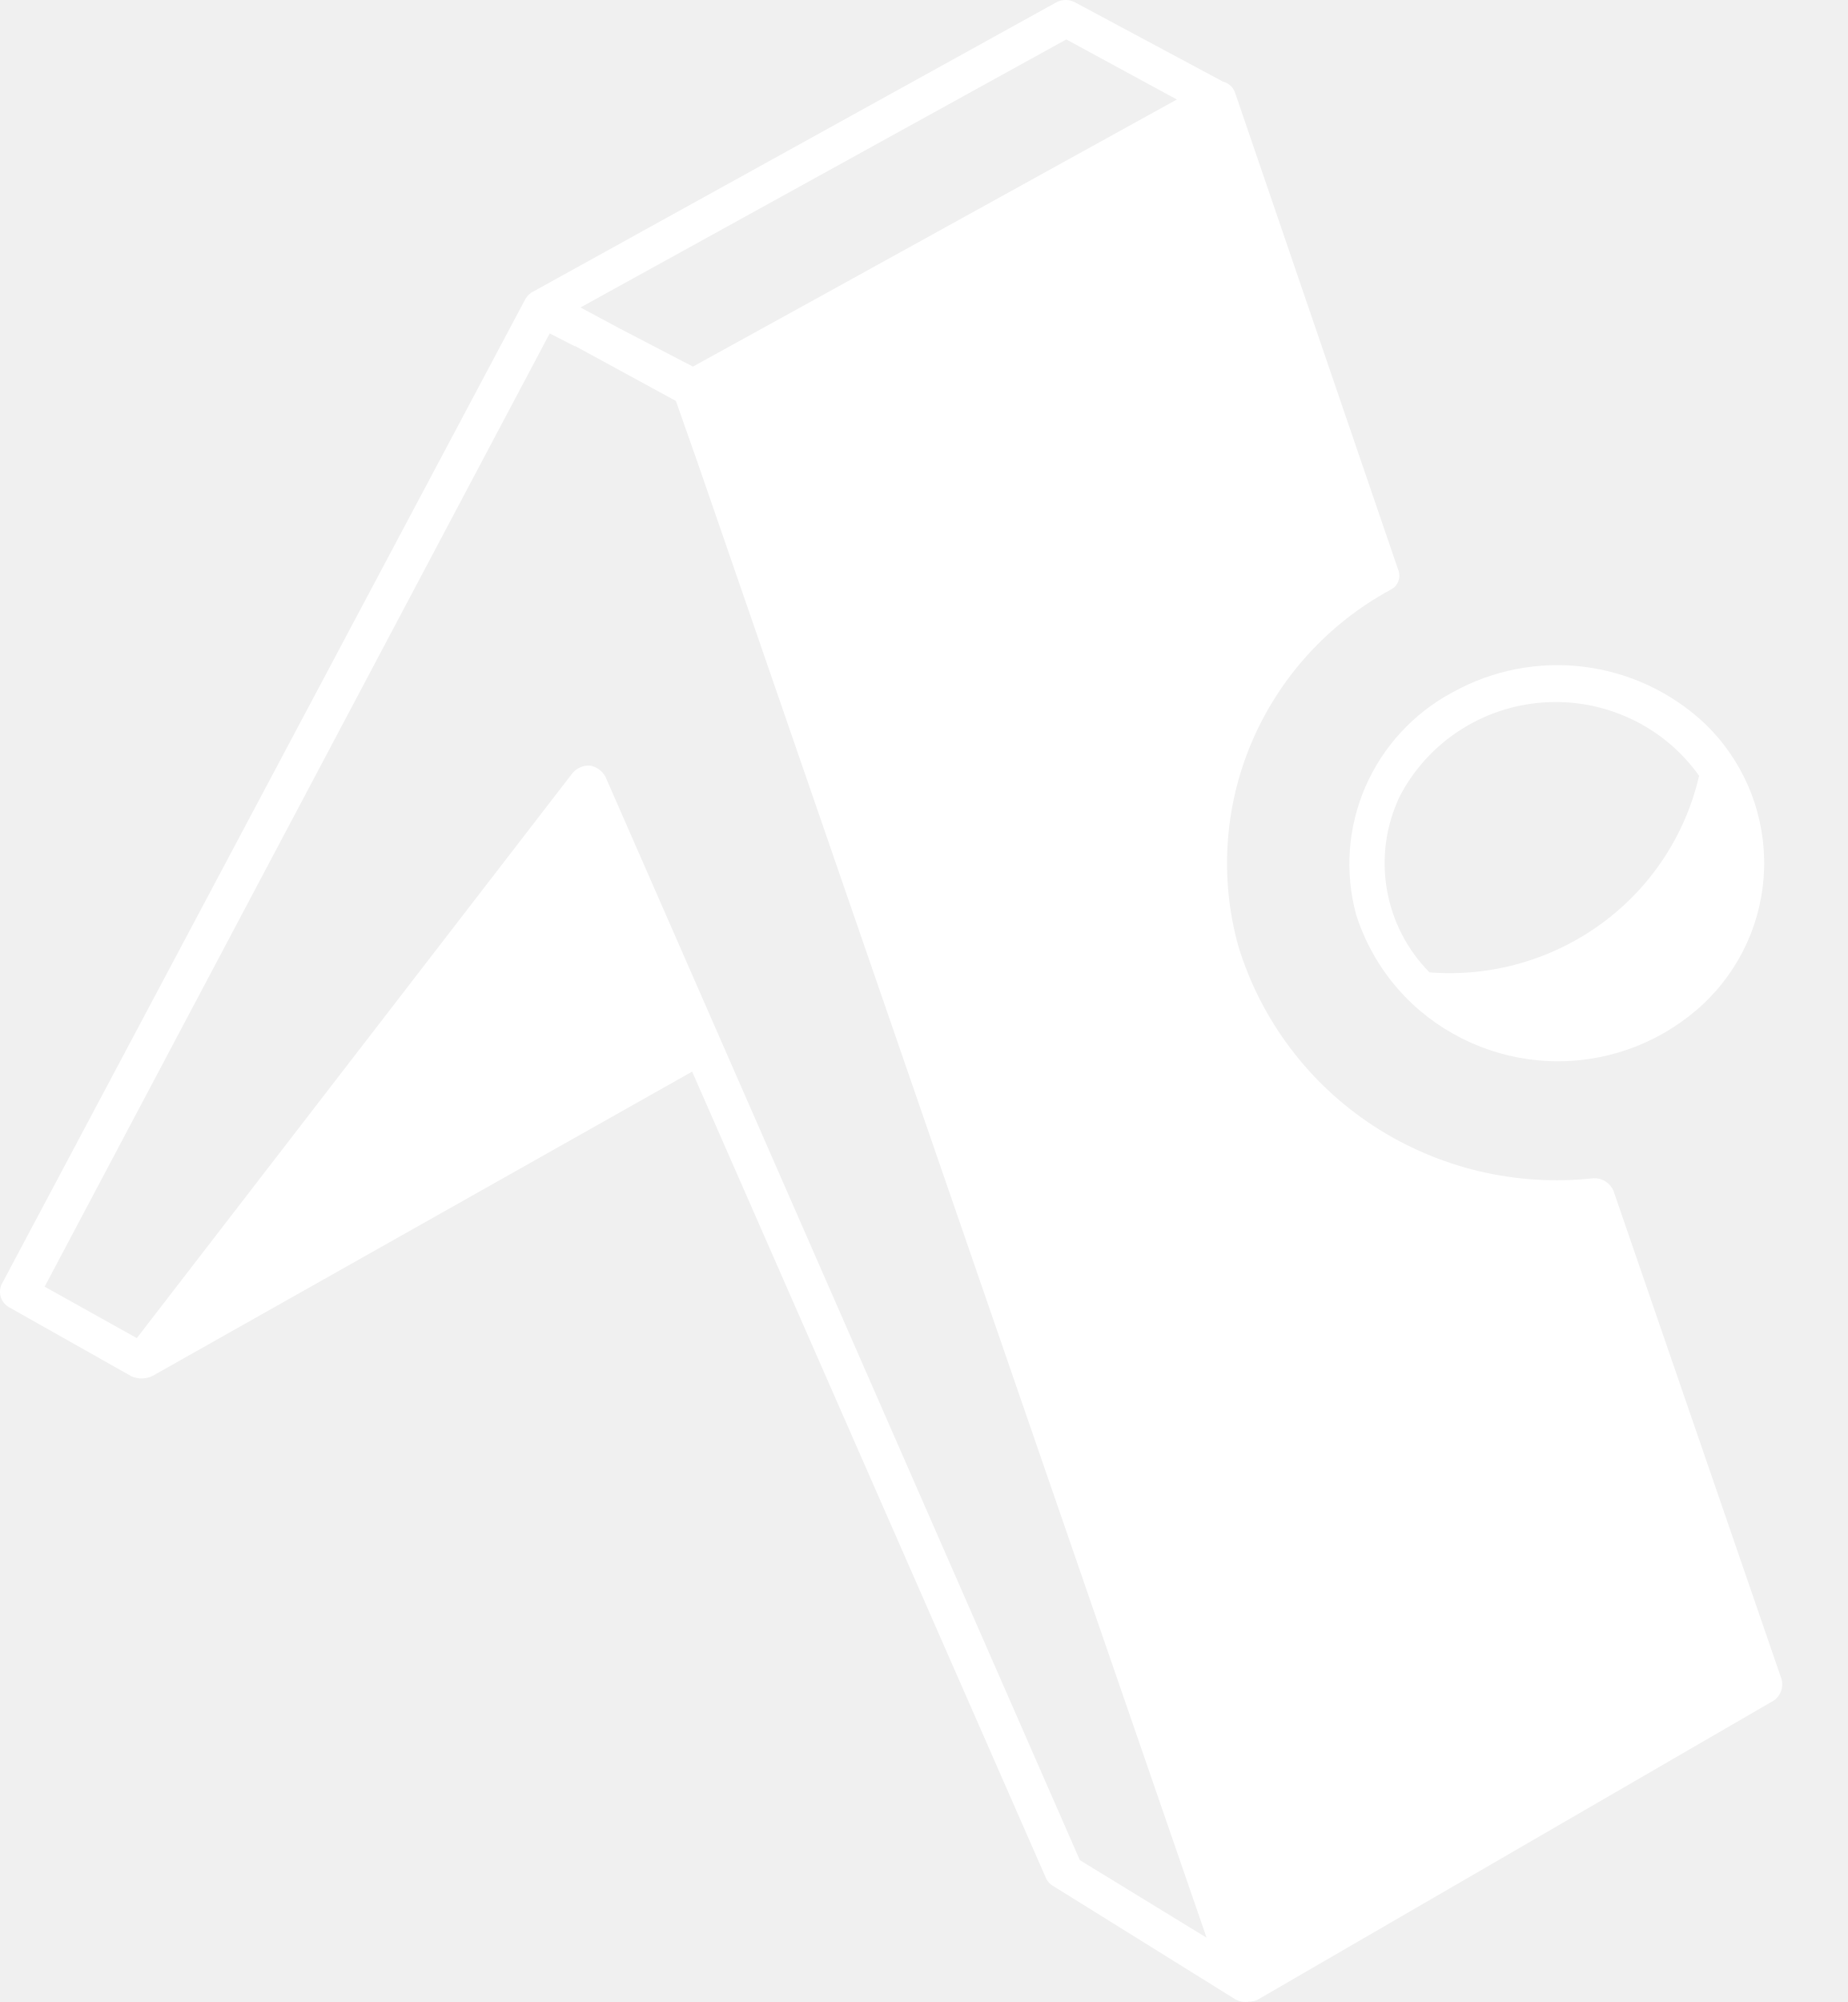
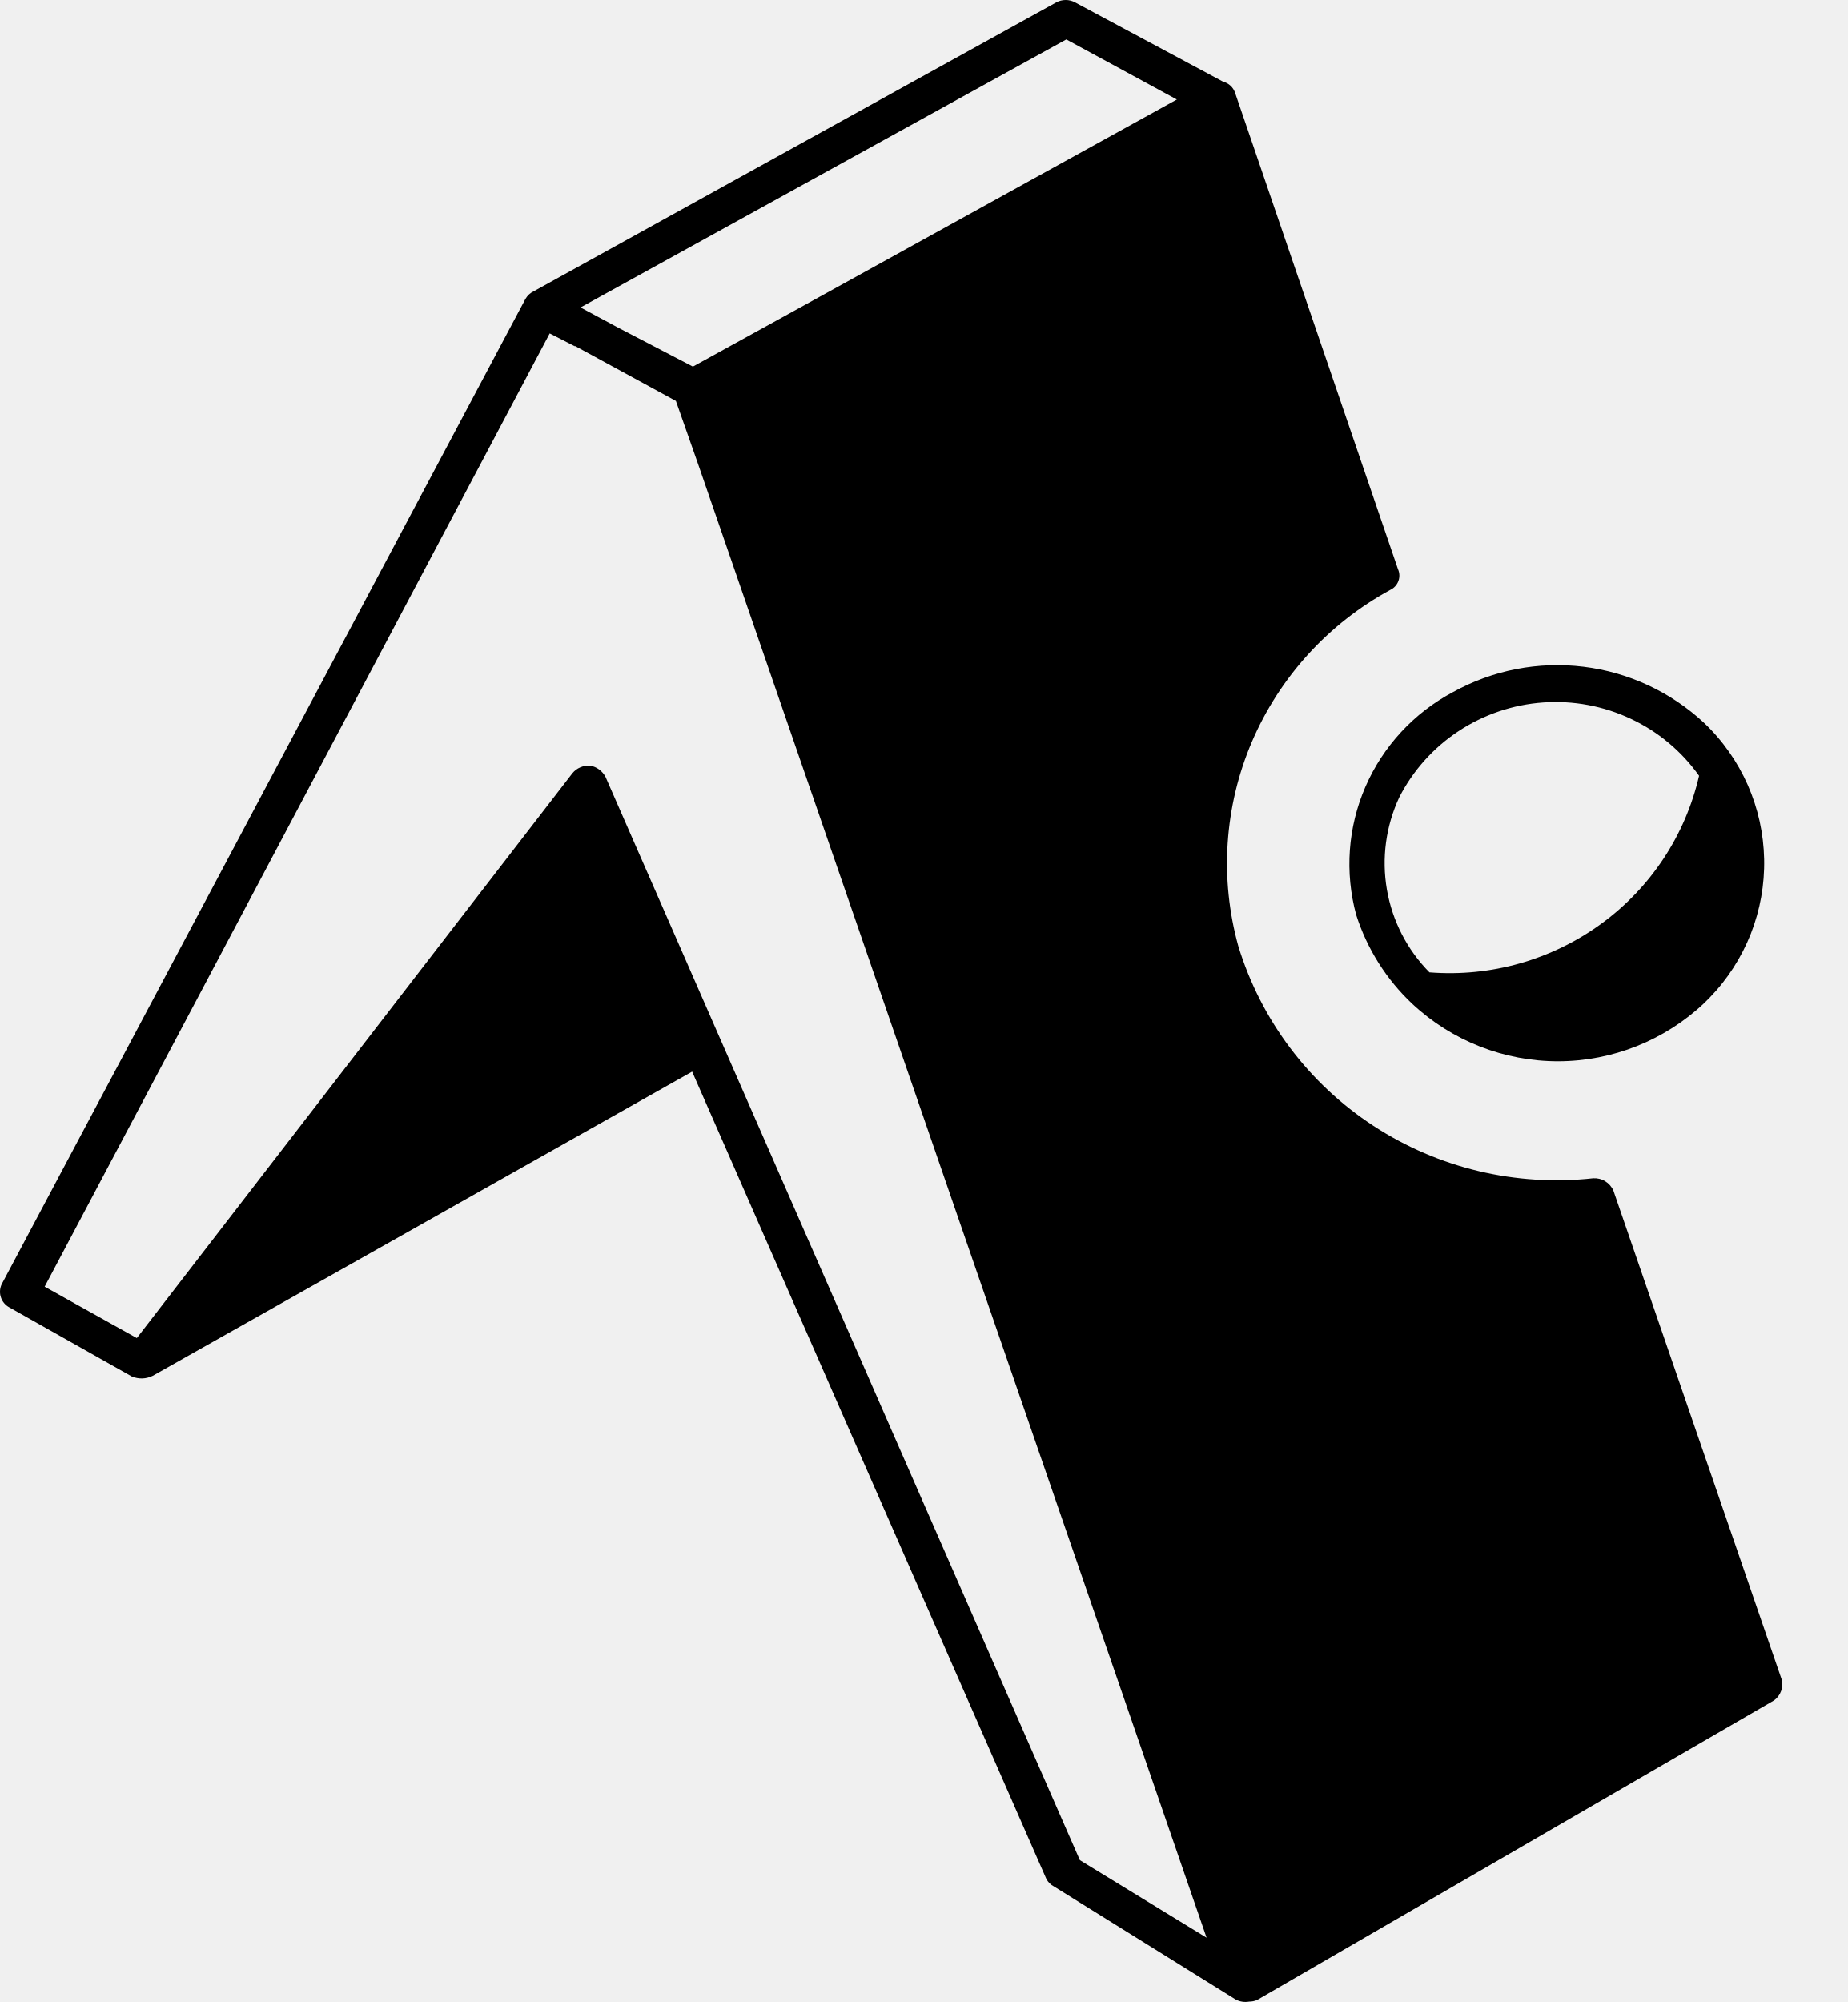
<svg xmlns="http://www.w3.org/2000/svg" width="24" height="26" viewBox="0 0 24 26" fill="none">
  <g clip-path="url(#clip0_1266_28)">
-     <path d="M22.069 10.075C21.842 9.756 21.537 9.501 21.182 9.335C20.827 9.168 20.434 9.095 20.043 9.123C19.651 9.151 19.273 9.279 18.945 9.495C18.619 9.71 18.353 10.006 18.175 10.354C18 10.728 17.944 11.146 18.014 11.553C18.084 11.959 18.277 12.335 18.567 12.628C19.362 12.691 20.153 12.467 20.797 11.998C21.439 11.531 21.891 10.848 22.069 10.075ZM15.3 1.3L13.85 0.512L7.54 3.993L8.043 4.263L9 4.761L10.732 3.807L15.301 1.284L15.3 1.3ZM15.884 1.06C15.921 1.069 15.956 1.088 15.984 1.114C16.012 1.14 16.032 1.173 16.044 1.21L18.158 7.392C18.18 7.441 18.182 7.497 18.163 7.547C18.144 7.597 18.107 7.638 18.058 7.661C17.254 8.098 16.62 8.793 16.26 9.635C15.902 10.474 15.84 11.411 16.085 12.29C16.379 13.249 17 14.074 17.84 14.622C18.682 15.172 19.692 15.412 20.694 15.302C20.749 15.299 20.803 15.312 20.85 15.341C20.897 15.37 20.934 15.412 20.956 15.462L23.14 21.807C23.154 21.858 23.152 21.912 23.134 21.962C23.116 22.012 23.083 22.055 23.039 22.085L16.327 25.975C16.295 25.988 16.261 25.995 16.226 25.995C16.164 26.006 16.1 25.996 16.045 25.965L13.69 24.5C13.647 24.478 13.612 24.443 13.59 24.4L8.99 13.917L1.985 17.867C1.943 17.888 1.897 17.9 1.85 17.902C1.803 17.903 1.757 17.895 1.713 17.877L0.121 16.979C0.07 16.951 0.03 16.905 0.012 16.849C-0.007 16.794 -0.003 16.733 0.021 16.68L6.826 3.88C6.852 3.836 6.89 3.802 6.936 3.781L13.721 0.03C13.758 0.01 13.8 0 13.842 0C13.884 0 13.925 0.01 13.962 0.03L15.885 1.06H15.884ZM7.47 4.499L7.14 4.33L0.58 16.71L1.777 17.378L7.434 10.043C7.462 10.009 7.497 9.982 7.538 9.965C7.578 9.948 7.621 9.94 7.665 9.943C7.708 9.951 7.748 9.968 7.783 9.994C7.818 10.02 7.846 10.053 7.866 10.092L14.026 24.158L15.672 25.165L9.06 6.005L8.779 5.207L7.461 4.489L7.471 4.499H7.47ZM17.615 11.881C17.465 11.329 17.507 10.742 17.735 10.218C17.964 9.691 18.366 9.257 18.873 8.988C19.39 8.702 19.983 8.587 20.569 8.659C21.154 8.731 21.702 8.986 22.134 9.388C22.375 9.617 22.567 9.891 22.701 10.194C22.835 10.498 22.907 10.825 22.914 11.157C22.921 11.489 22.862 11.818 22.741 12.127C22.619 12.436 22.438 12.718 22.207 12.956L22.134 13.029C21.622 13.511 20.946 13.781 20.242 13.783C19.539 13.784 18.861 13.519 18.346 13.039C18.008 12.722 17.756 12.323 17.615 11.881Z" fill="white" />
+     <path d="M22.069 10.075C21.842 9.756 21.537 9.501 21.182 9.335C20.827 9.168 20.434 9.095 20.043 9.123C19.651 9.151 19.273 9.279 18.945 9.495C18.619 9.71 18.353 10.006 18.175 10.354C18 10.728 17.944 11.146 18.014 11.553C18.084 11.959 18.277 12.335 18.567 12.628C19.362 12.691 20.153 12.467 20.797 11.998C21.439 11.531 21.891 10.848 22.069 10.075ZM15.3 1.3L13.85 0.512L7.54 3.993L8.043 4.263L9 4.761L10.732 3.807L15.301 1.284L15.3 1.3ZM15.884 1.06C15.921 1.069 15.956 1.088 15.984 1.114C16.012 1.14 16.032 1.173 16.044 1.21L18.158 7.392C18.18 7.441 18.182 7.497 18.163 7.547C18.144 7.597 18.107 7.638 18.058 7.661C17.254 8.098 16.62 8.793 16.26 9.635C15.902 10.474 15.84 11.411 16.085 12.29C16.379 13.249 17 14.074 17.84 14.622C18.682 15.172 19.692 15.412 20.694 15.302C20.749 15.299 20.803 15.312 20.85 15.341C20.897 15.37 20.934 15.412 20.956 15.462L23.14 21.807C23.154 21.858 23.152 21.912 23.134 21.962C23.116 22.012 23.083 22.055 23.039 22.085L16.327 25.975C16.295 25.988 16.261 25.995 16.226 25.995C16.164 26.006 16.1 25.996 16.045 25.965L13.69 24.5C13.647 24.478 13.612 24.443 13.59 24.4L8.99 13.917L1.985 17.867C1.943 17.888 1.897 17.9 1.85 17.902C1.803 17.903 1.757 17.895 1.713 17.877L0.121 16.979C0.07 16.951 0.03 16.905 0.012 16.849C-0.007 16.794 -0.003 16.733 0.021 16.68L6.826 3.88C6.852 3.836 6.89 3.802 6.936 3.781L13.721 0.03C13.758 0.01 13.8 0 13.842 0C13.884 0 13.925 0.01 13.962 0.03L15.885 1.06H15.884ZM7.47 4.499L7.14 4.33L0.58 16.71L1.777 17.378L7.434 10.043C7.462 10.009 7.497 9.982 7.538 9.965C7.578 9.948 7.621 9.94 7.665 9.943C7.708 9.951 7.748 9.968 7.783 9.994C7.818 10.02 7.846 10.053 7.866 10.092L14.026 24.158L15.672 25.165L9.06 6.005L8.779 5.207L7.461 4.489L7.471 4.499H7.47ZM17.615 11.881C17.465 11.329 17.507 10.742 17.735 10.218C17.964 9.691 18.366 9.257 18.873 8.988C19.39 8.702 19.983 8.587 20.569 8.659C21.154 8.731 21.702 8.986 22.134 9.388C22.375 9.617 22.567 9.891 22.701 10.194C22.835 10.498 22.907 10.825 22.914 11.157C22.921 11.489 22.862 11.818 22.741 12.127C22.619 12.436 22.438 12.718 22.207 12.956L22.134 13.029C21.622 13.511 20.946 13.781 20.242 13.783C19.539 13.784 18.861 13.519 18.346 13.039C18.008 12.722 17.756 12.323 17.615 11.881Z" fill="black" />
  </g>
  <defs>
    <clipPath id="clip0_1266_28">
      <rect width="24" height="26" fill="white" />
    </clipPath>
  </defs>
</svg>
